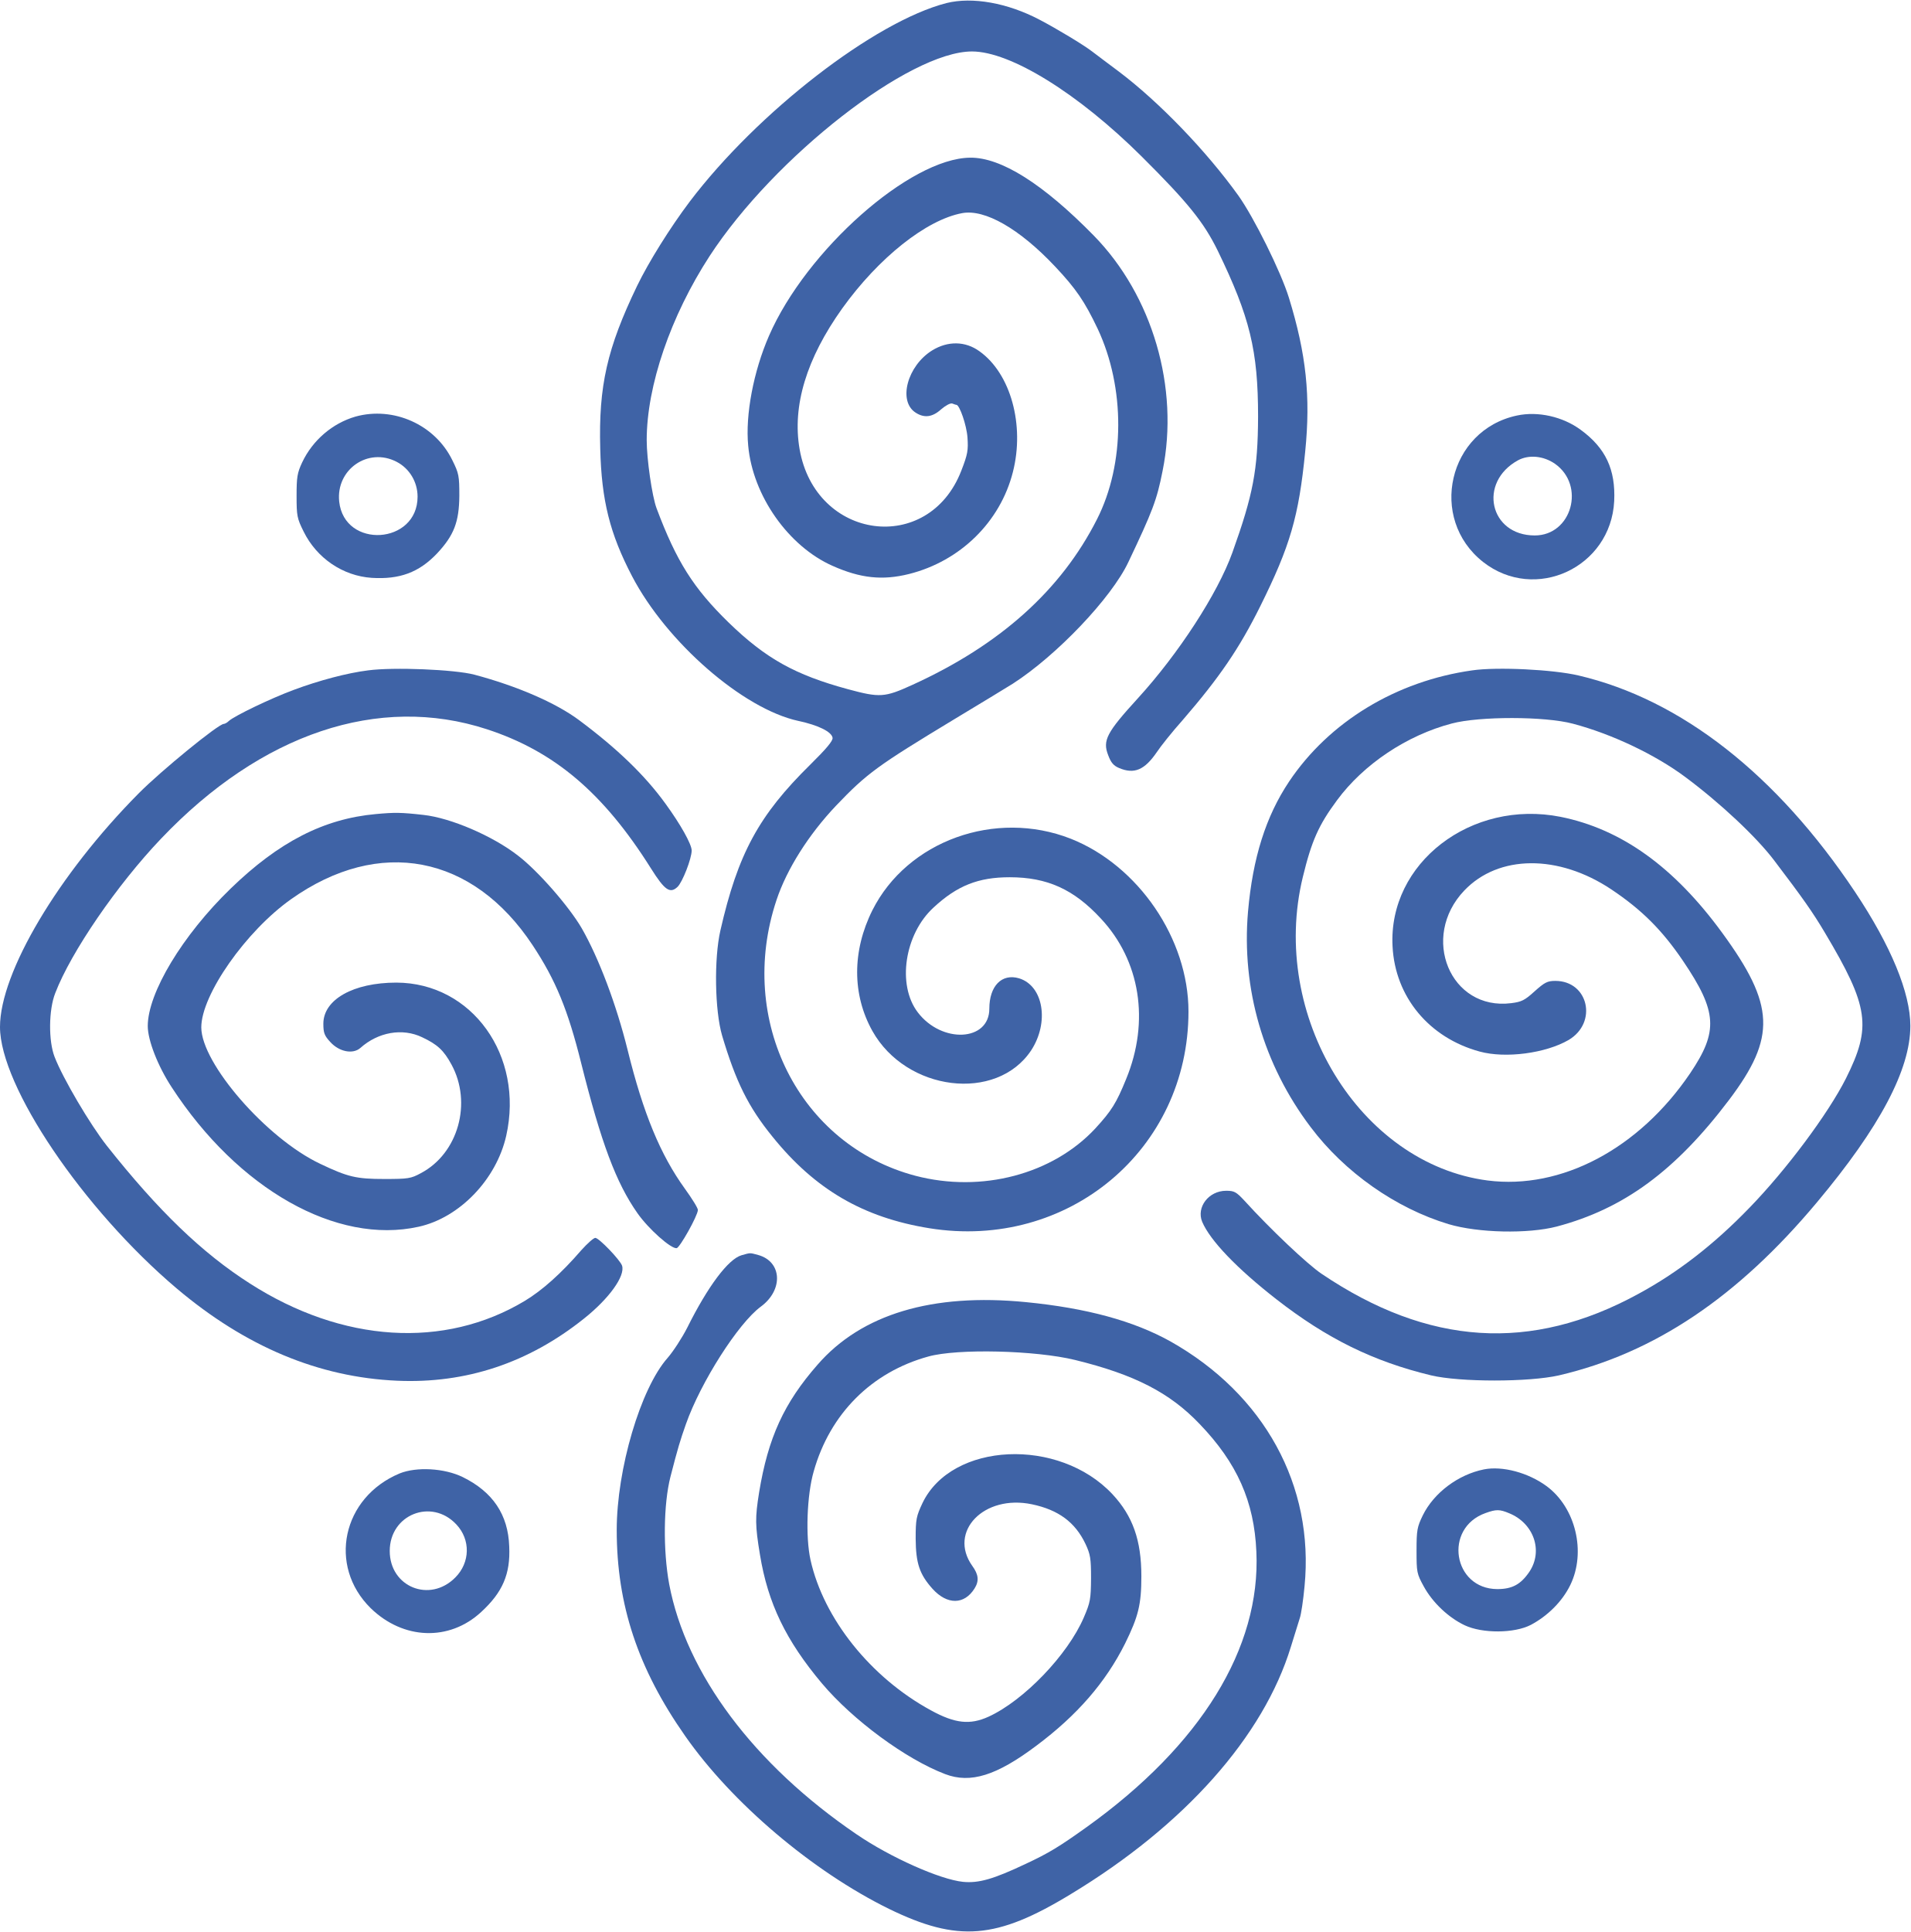
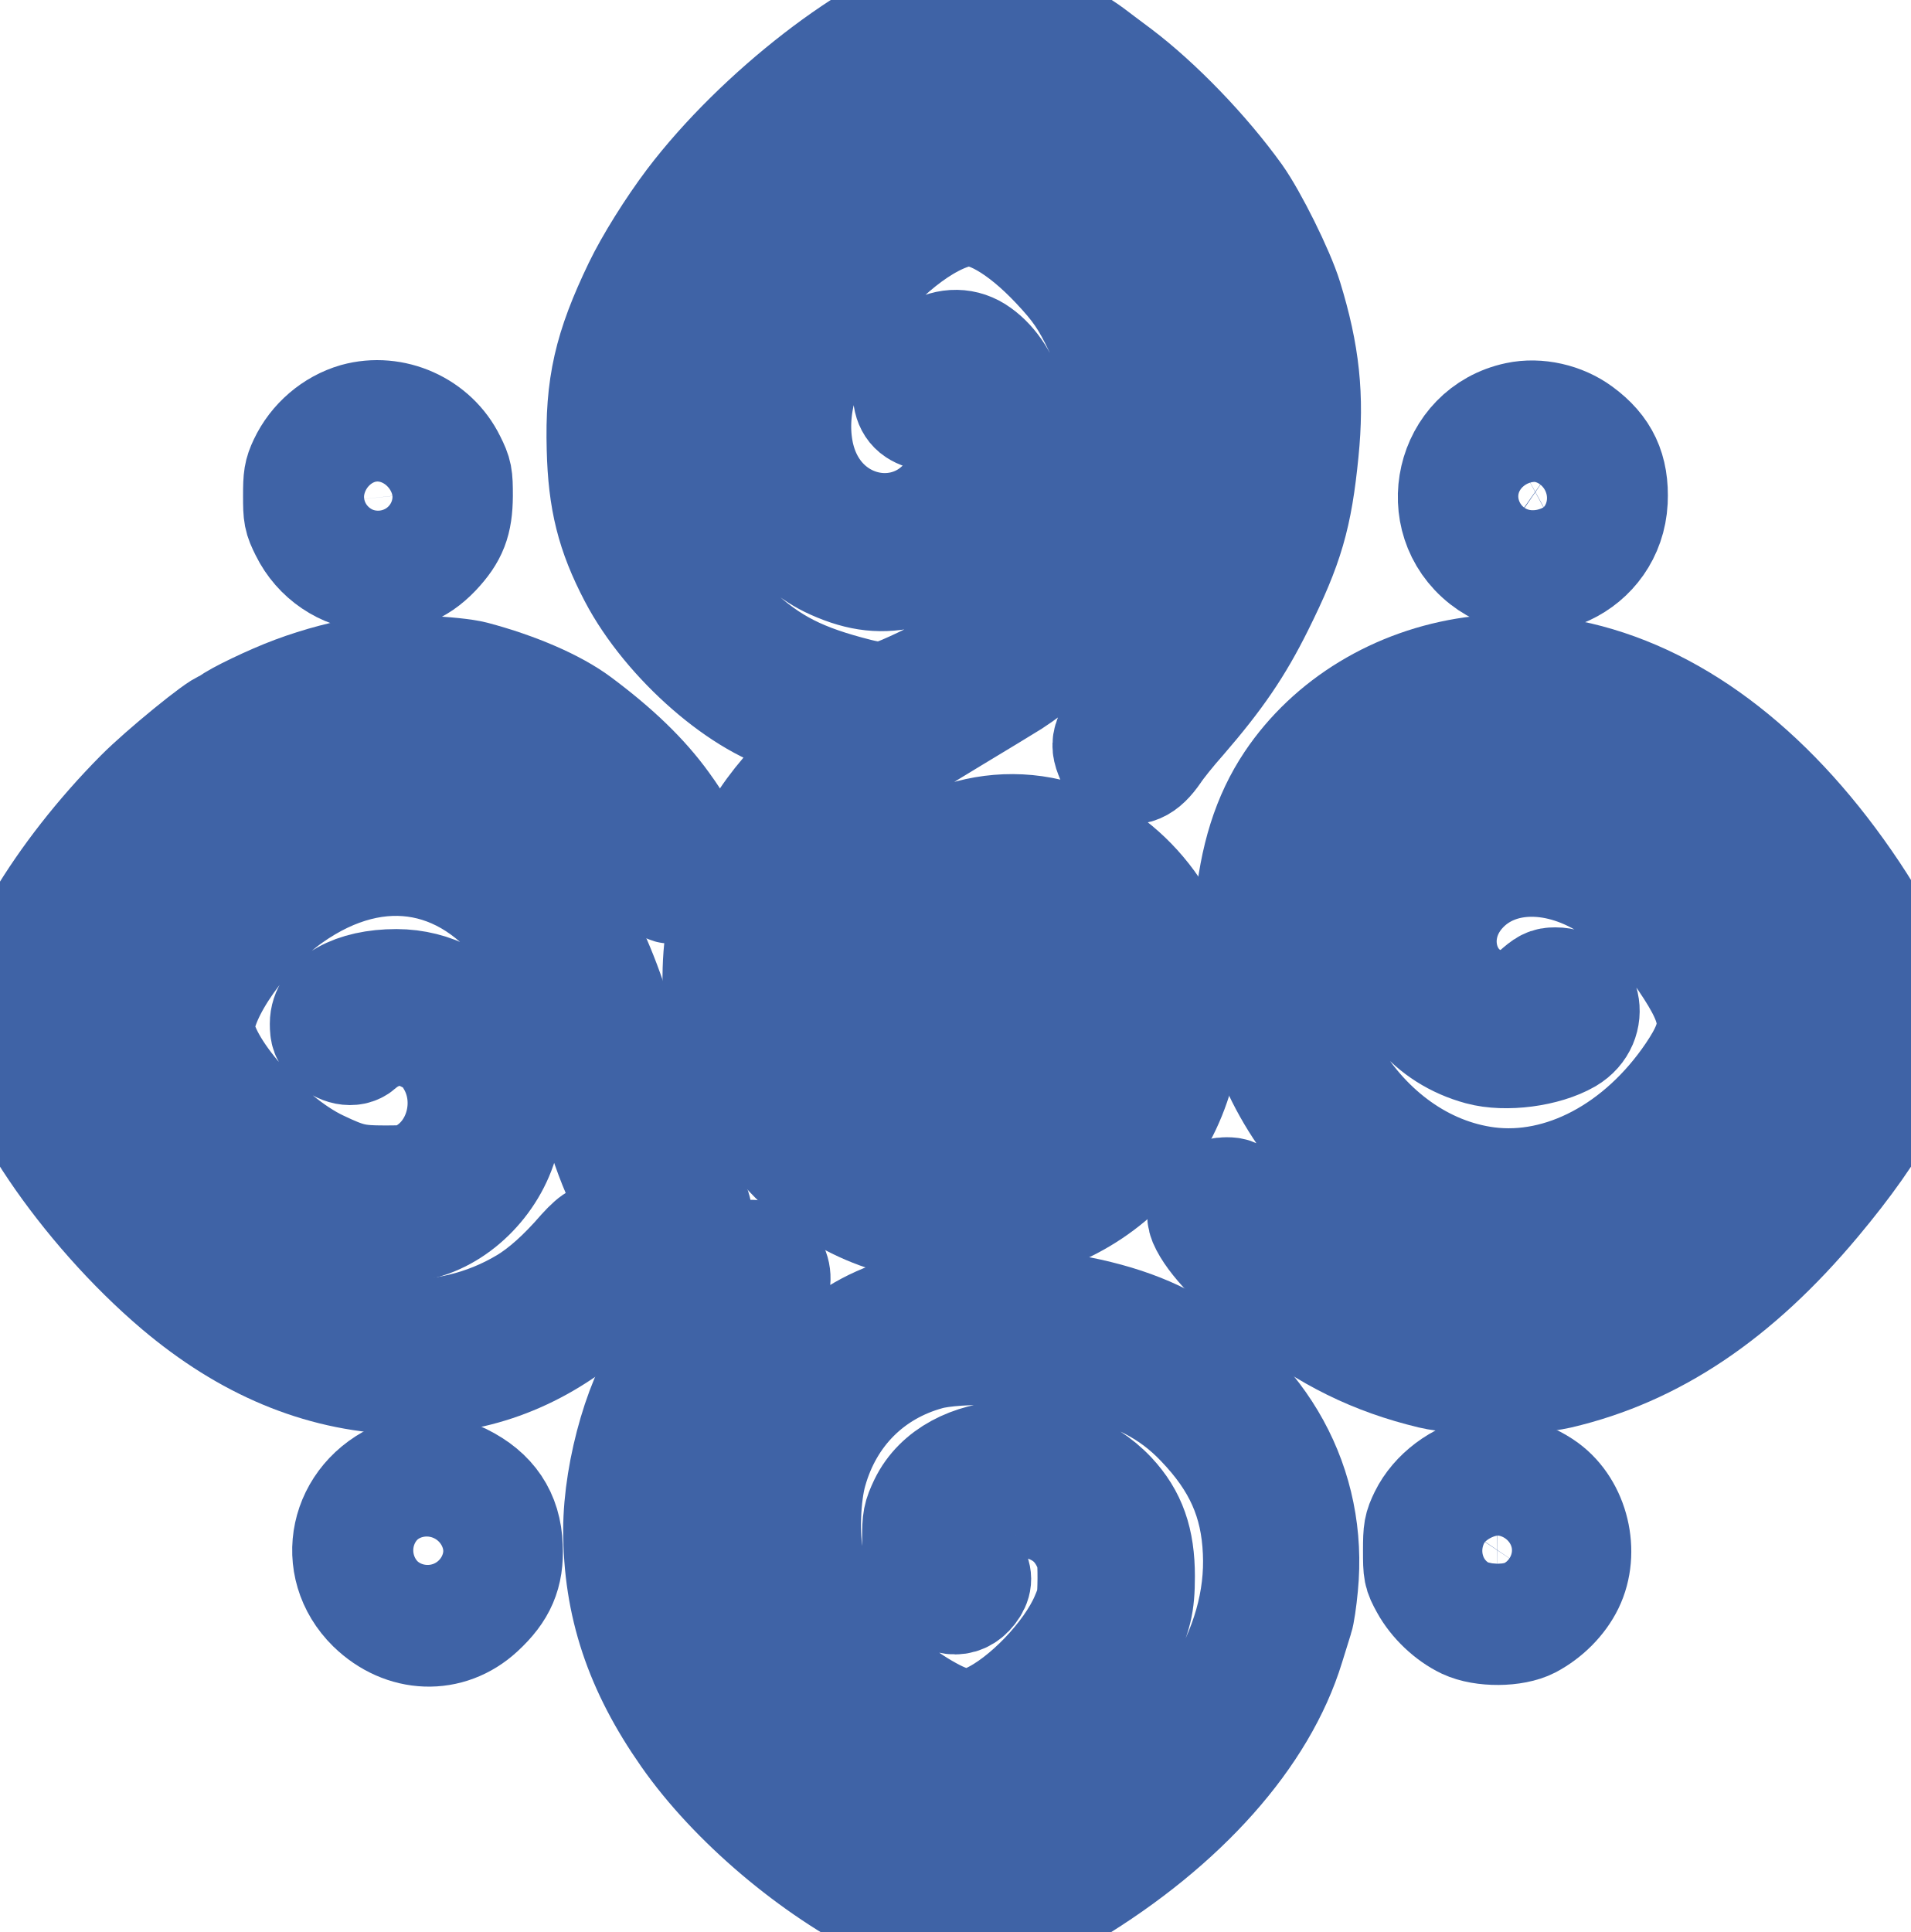
<svg xmlns="http://www.w3.org/2000/svg" viewBox="0 0 892.125 901.605" width="89" height="90">
-   <g transform="translate(-38,936.758) scale(0.1,-0.1)" fill="#3f63a6" stroke="none">
+   <g transform="translate(-38,936.758) scale(0.1,-0.1)" fill="#3f63a6" stroke="#3f63a6" stroke-width="500" stroke-linejoin="round" stroke-linecap="round">
    <path d="M4800 9356 c-335 -86 -882 -509 -1199 -927 -92 -122 -193 -284 -246 -394 -140 -291 -180 -466 -172 -760 6 -242 45 -397 149 -596 161 -308 518 -619 776 -675 94 -20 156 -51 160 -79 2 -14 -29 -51 -104 -125 -241 -237 -338 -416 -420 -775 -30 -132 -26 -373 8 -490 64 -215 122 -333 235 -472 199 -247 424 -378 733 -428 647 -104 1210 367 1210 1012 0 339 -234 682 -550 807 -352 138 -763 -10 -926 -334 -95 -190 -95 -394 0 -564 158 -282 579 -334 741 -91 86 131 58 302 -56 337 -81 24 -139 -36 -139 -142 0 -153 -222 -164 -334 -17 -98 128 -62 366 74 490 110 102 209 141 355 141 175 0 299 -56 425 -192 185 -197 230 -480 119 -750 -46 -113 -68 -148 -144 -231 -199 -214 -531 -302 -840 -221 -542 143 -836 726 -649 1287 48 145 151 307 278 441 145 152 194 187 551 403 121 73 245 148 275 167 205 132 460 400 539 567 113 238 133 289 160 426 79 389 -47 819 -321 1099 -237 242 -434 366 -578 364 -280 -3 -765 -432 -939 -832 -72 -165 -111 -369 -97 -513 21 -233 188 -470 394 -561 130 -58 233 -69 357 -38 239 60 426 243 485 476 56 219 -10 460 -156 564 -66 48 -148 49 -221 4 -116 -72 -160 -236 -78 -290 41 -27 79 -22 120 15 21 18 43 30 52 27 8 -3 16 -6 19 -6 15 0 48 -95 52 -153 4 -59 1 -78 -29 -155 -153 -395 -681 -325 -755 101 -35 202 32 423 199 657 170 237 393 414 560 445 106 20 268 -73 433 -248 99 -105 139 -164 200 -292 129 -275 128 -631 -3 -889 -168 -332 -454 -588 -863 -774 -129 -59 -152 -60 -300 -20 -247 67 -384 143 -558 312 -164 160 -243 285 -336 533 -21 56 -46 230 -46 318 0 254 112 580 294 860 302 463 933 955 1225 955 180 0 496 -196 792 -490 217 -216 290 -307 355 -439 151 -311 189 -468 189 -776 -1 -250 -23 -364 -120 -635 -69 -192 -252 -473 -441 -680 -146 -160 -166 -197 -139 -266 13 -35 25 -49 51 -60 71 -30 119 -9 176 74 17 26 71 94 121 150 172 199 264 334 362 531 140 282 180 419 210 722 26 258 5 456 -76 719 -38 123 -164 376 -236 477 -150 209 -371 438 -558 579 -49 37 -106 79 -125 94 -42 32 -163 105 -245 148 -150 79 -314 108 -435 78z" />
    <path d="M2040 7425 c-107 -31 -200 -110 -249 -214 -23 -49 -26 -69 -26 -156 0 -93 2 -105 33 -167 61 -124 183 -207 318 -216 130 -8 220 25 304 113 80 85 104 148 105 270 0 93 -2 105 -33 167 -81 166 -275 252 -452 203z m192 -211 c60 -31 98 -94 98 -163 0 -224 -342 -245 -366 -23 -16 150 135 255 268 186z" />
    <path d="M7464 7430 c-321 -68 -416 -481 -158 -684 243 -190 596 -26 612 284 7 148 -40 248 -156 333 -84 62 -200 88 -298 67z m177 -225 c144 -101 79 -335 -94 -335 -211 0 -266 248 -78 351 50 27 118 21 172 -16z" />
    <path d="M2099 6240 c-97 -12 -229 -47 -347 -91 -108 -40 -276 -121 -303 -145 -8 -8 -19 -14 -24 -14 -25 0 -293 -219 -397 -324 -376 -379 -648 -837 -648 -1091 0 -277 388 -851 825 -1221 322 -272 663 -415 1030 -431 321 -14 613 83 872 290 118 94 193 199 178 247 -9 27 -108 130 -125 130 -8 0 -37 -26 -65 -57 -95 -110 -183 -188 -264 -237 -376 -226 -852 -196 -1284 81 -224 143 -428 340 -668 643 -78 99 -205 314 -244 415 -29 74 -28 220 3 298 74 193 290 507 494 721 468 492 1017 676 1522 511 315 -103 544 -297 766 -650 64 -102 89 -119 124 -86 23 22 66 132 66 170 0 29 -52 122 -122 218 -96 133 -226 258 -403 390 -110 82 -291 160 -490 213 -91 24 -377 36 -496 20z" />
    <path d="M7255 6240 c-355 -50 -668 -240 -855 -519 -109 -163 -170 -357 -192 -608 -31 -359 72 -714 292 -1005 159 -212 399 -380 645 -454 138 -41 371 -46 505 -11 313 83 554 260 805 592 220 292 214 442 -33 780 -225 308 -471 484 -754 541 -418 83 -806 -216 -785 -605 12 -236 171 -427 407 -491 121 -33 308 -8 415 54 137 81 93 276 -62 276 -37 0 -50 -7 -97 -49 -46 -42 -61 -49 -109 -55 -284 -36 -427 308 -219 526 160 168 440 170 687 5 142 -95 237 -190 334 -333 161 -238 166 -329 34 -525 -239 -353 -602 -545 -946 -501 -598 78 -1020 771 -863 1417 41 169 74 243 160 359 124 168 326 303 536 358 128 34 434 34 565 -1 182 -48 384 -144 525 -249 164 -122 332 -280 414 -388 136 -179 181 -243 238 -339 206 -346 219 -439 98 -681 -84 -166 -279 -427 -450 -603 -167 -173 -337 -304 -520 -403 -500 -273 -980 -242 -1478 94 -67 45 -240 209 -360 341 -39 42 -48 47 -86 47 -82 0 -140 -77 -112 -145 37 -87 161 -217 347 -362 235 -183 452 -290 722 -355 134 -32 457 -32 597 0 446 104 834 365 1204 807 295 352 437 621 437 825 0 154 -90 373 -258 625 -366 549 -813 899 -1291 1011 -118 28 -381 41 -497 24z" />
    <path d="M2135 5569 c-243 -22 -453 -130 -678 -348 -225 -218 -387 -487 -387 -642 0 -66 47 -187 112 -286 310 -476 770 -736 1153 -651 191 42 363 221 409 425 84 374 -160 714 -513 715 -201 0 -341 -79 -341 -192 0 -43 5 -56 33 -86 41 -45 105 -58 140 -27 83 74 196 94 288 50 72 -34 101 -61 137 -127 98 -179 32 -416 -143 -508 -46 -25 -59 -27 -170 -27 -131 0 -170 9 -300 71 -250 118 -555 469 -555 637 0 152 209 450 420 599 411 291 848 207 1127 -215 108 -163 165 -302 227 -551 93 -371 163 -559 263 -701 52 -74 157 -167 183 -163 15 3 98 151 99 178 1 8 -27 53 -61 100 -114 158 -194 351 -267 647 -53 214 -135 430 -214 568 -59 102 -205 269 -298 340 -118 92 -314 176 -441 190 -106 12 -135 12 -223 4z" />
    <path d="M3843 3509 c-62 -18 -157 -144 -254 -339 -24 -47 -65 -110 -91 -140 -127 -143 -238 -521 -238 -804 0 -349 99 -647 319 -961 219 -314 596 -633 952 -808 322 -157 502 -143 850 69 531 321 899 736 1027 1154 18 58 37 119 42 135 6 17 16 83 22 148 46 470 -188 897 -627 1144 -171 95 -389 155 -674 183 -437 43 -768 -56 -973 -292 -157 -179 -231 -341 -273 -596 -19 -119 -19 -153 4 -292 37 -226 121 -400 289 -600 145 -172 392 -354 576 -424 118 -45 240 -7 426 133 190 142 323 295 414 477 62 126 76 182 76 314 0 168 -40 281 -135 383 -250 267 -750 244 -887 -41 -29 -62 -32 -75 -32 -167 1 -115 18 -166 79 -234 68 -75 148 -75 196 2 22 35 19 65 -11 106 -113 160 55 334 279 287 124 -26 202 -84 250 -185 23 -49 26 -68 26 -161 -1 -97 -3 -111 -34 -183 -75 -174 -279 -387 -445 -463 -86 -39 -156 -32 -269 30 -281 153 -501 428 -562 702 -24 108 -17 304 15 414 76 269 270 463 535 536 136 38 501 29 685 -16 278 -68 443 -153 582 -299 175 -182 255 -362 265 -596 21 -450 -259 -904 -792 -1286 -130 -93 -178 -122 -285 -172 -152 -72 -220 -91 -293 -84 -107 11 -339 114 -497 222 -479 326 -796 750 -875 1168 -29 158 -27 373 6 502 35 136 45 168 72 245 69 196 245 472 350 549 106 78 99 210 -12 241 -41 11 -35 11 -78 -1z" />
    <path d="M7310 2509 c-120 -24 -234 -109 -286 -215 -26 -54 -29 -68 -29 -164 0 -101 1 -108 34 -168 41 -75 115 -145 191 -181 83 -39 232 -38 309 2 79 42 147 110 184 186 75 154 25 362 -111 462 -86 63 -206 95 -292 78z m118 -205 c115 -47 159 -176 94 -273 -40 -59 -80 -81 -150 -81 -207 1 -252 285 -55 355 50 18 66 18 111 -1z" />
    <path d="M2246 2490 c-268 -112 -336 -431 -135 -629 152 -148 367 -156 516 -18 100 92 137 177 131 306 -5 149 -77 255 -217 324 -86 42 -216 49 -295 17z m265 -238 c67 -71 65 -178 -5 -248 -119 -120 -306 -44 -306 124 0 170 195 248 311 124z" />
  </g>
</svg>
